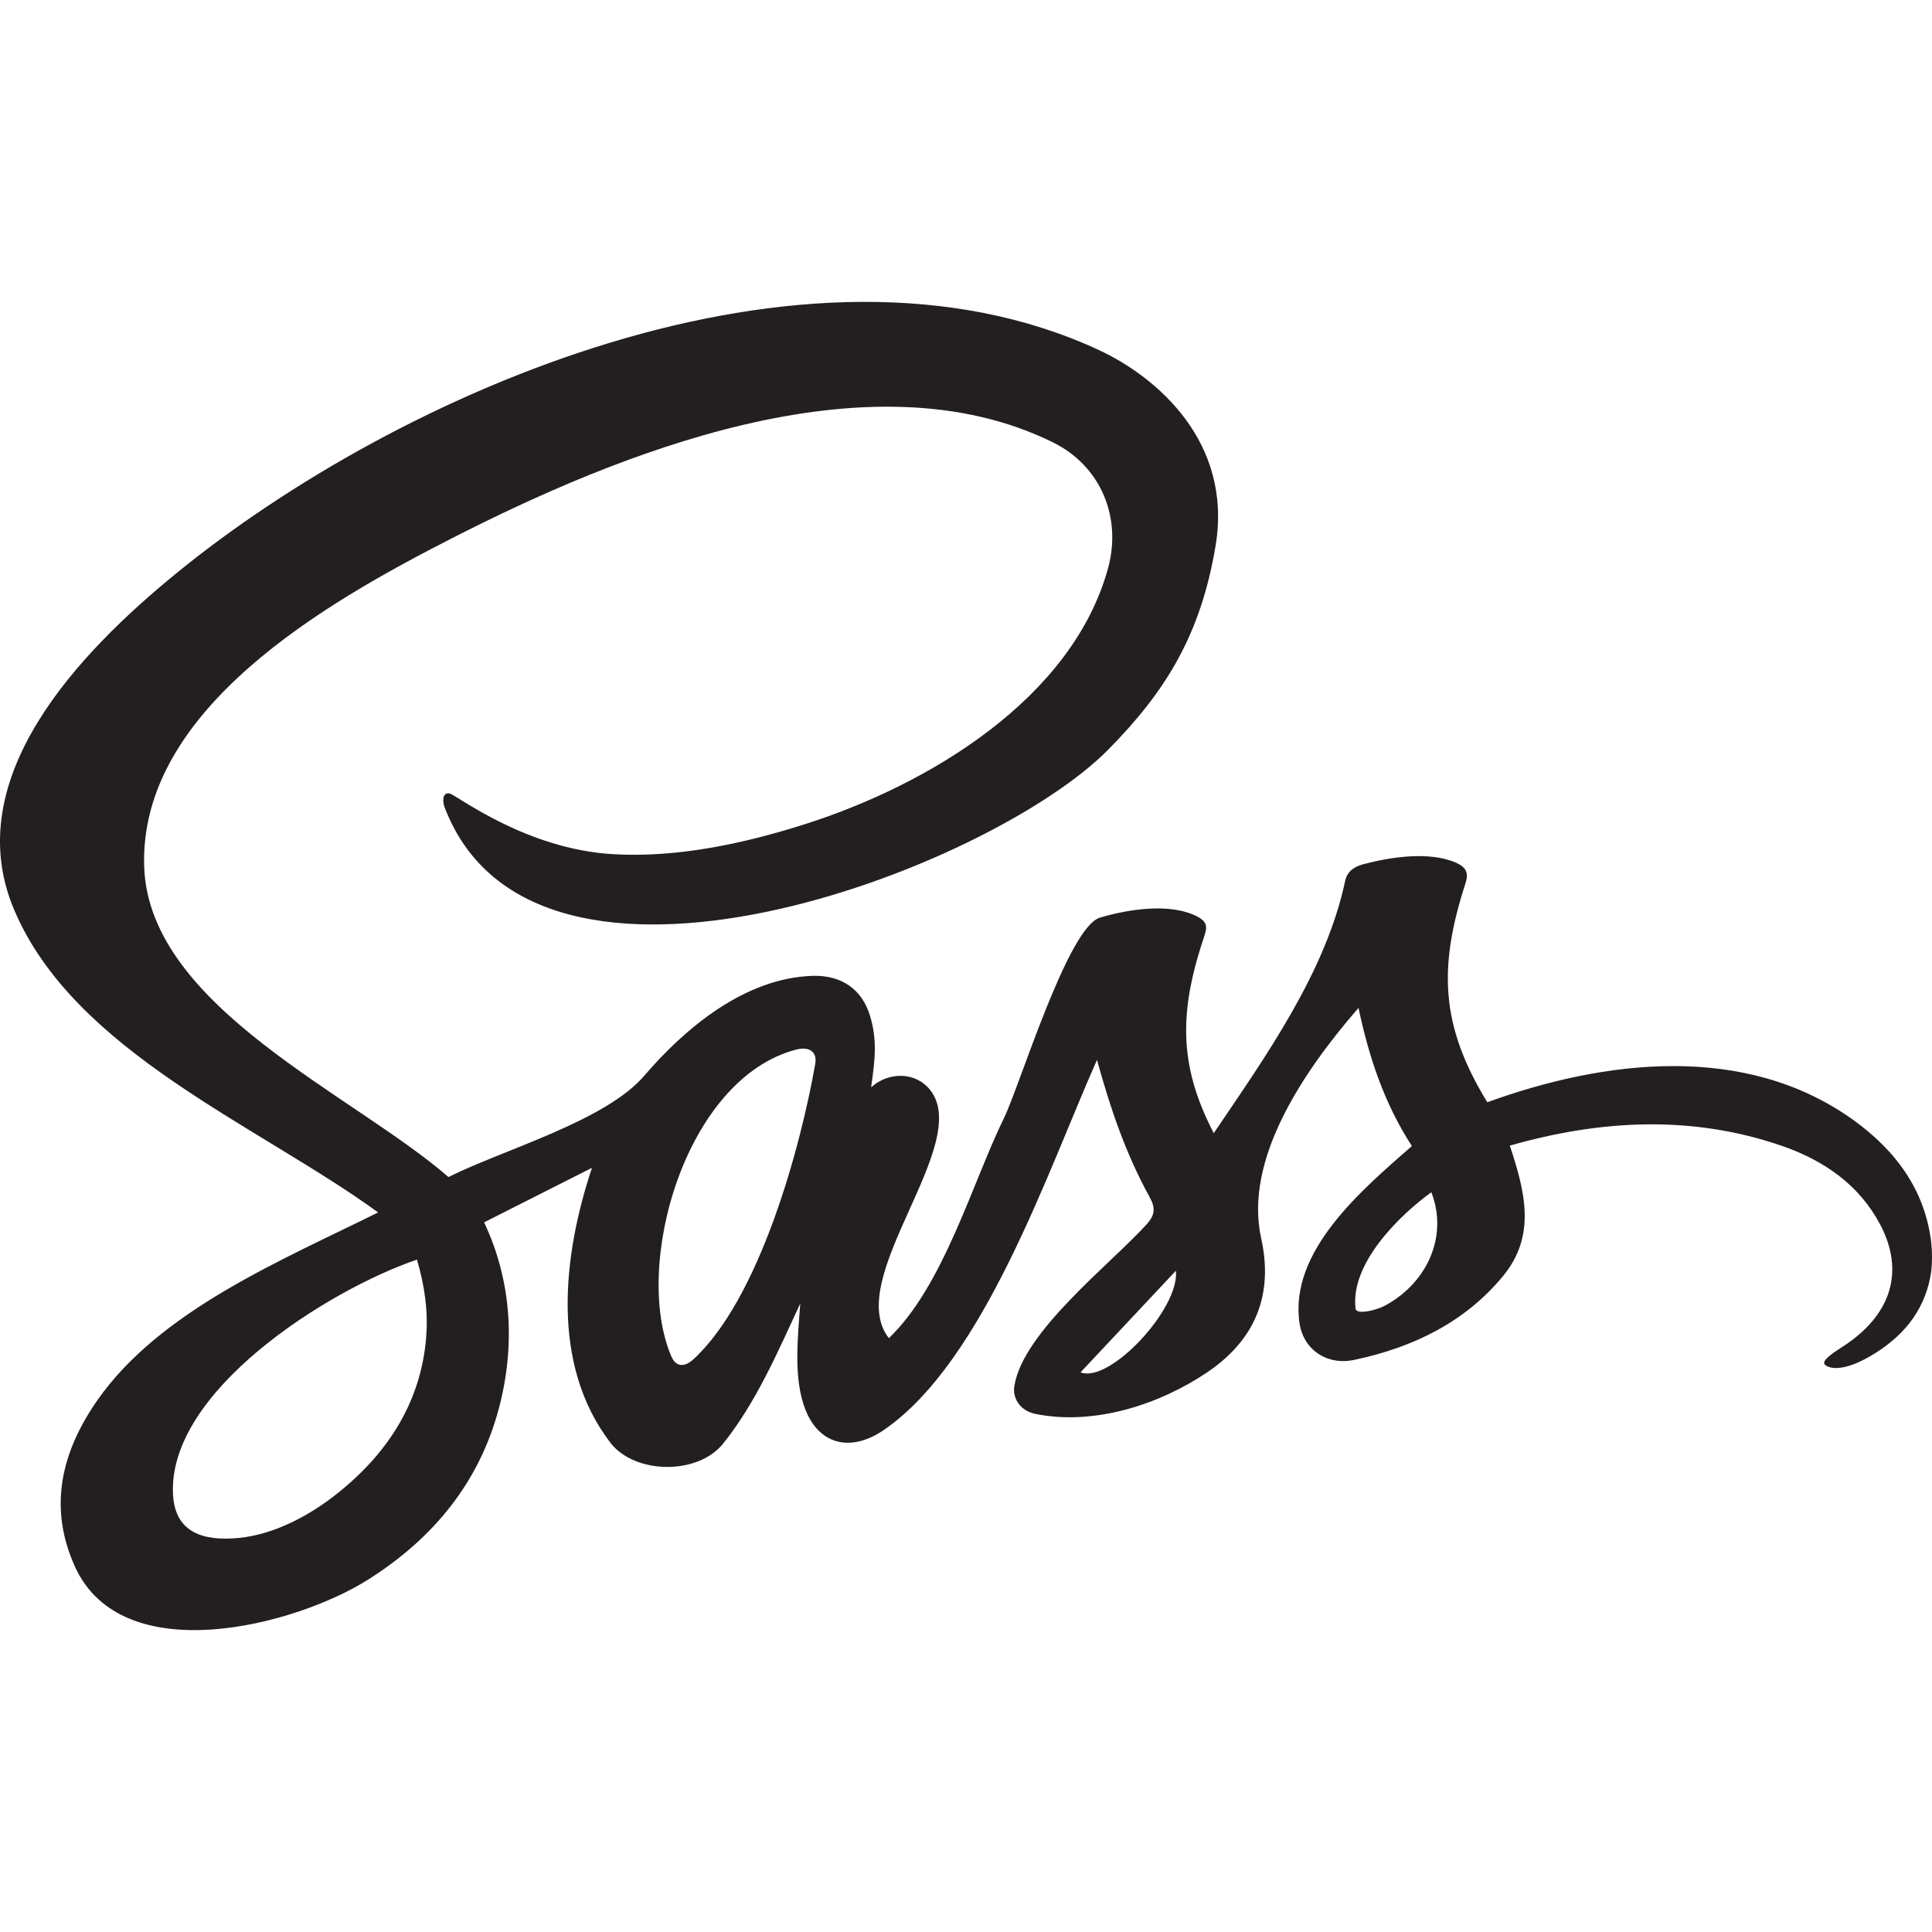
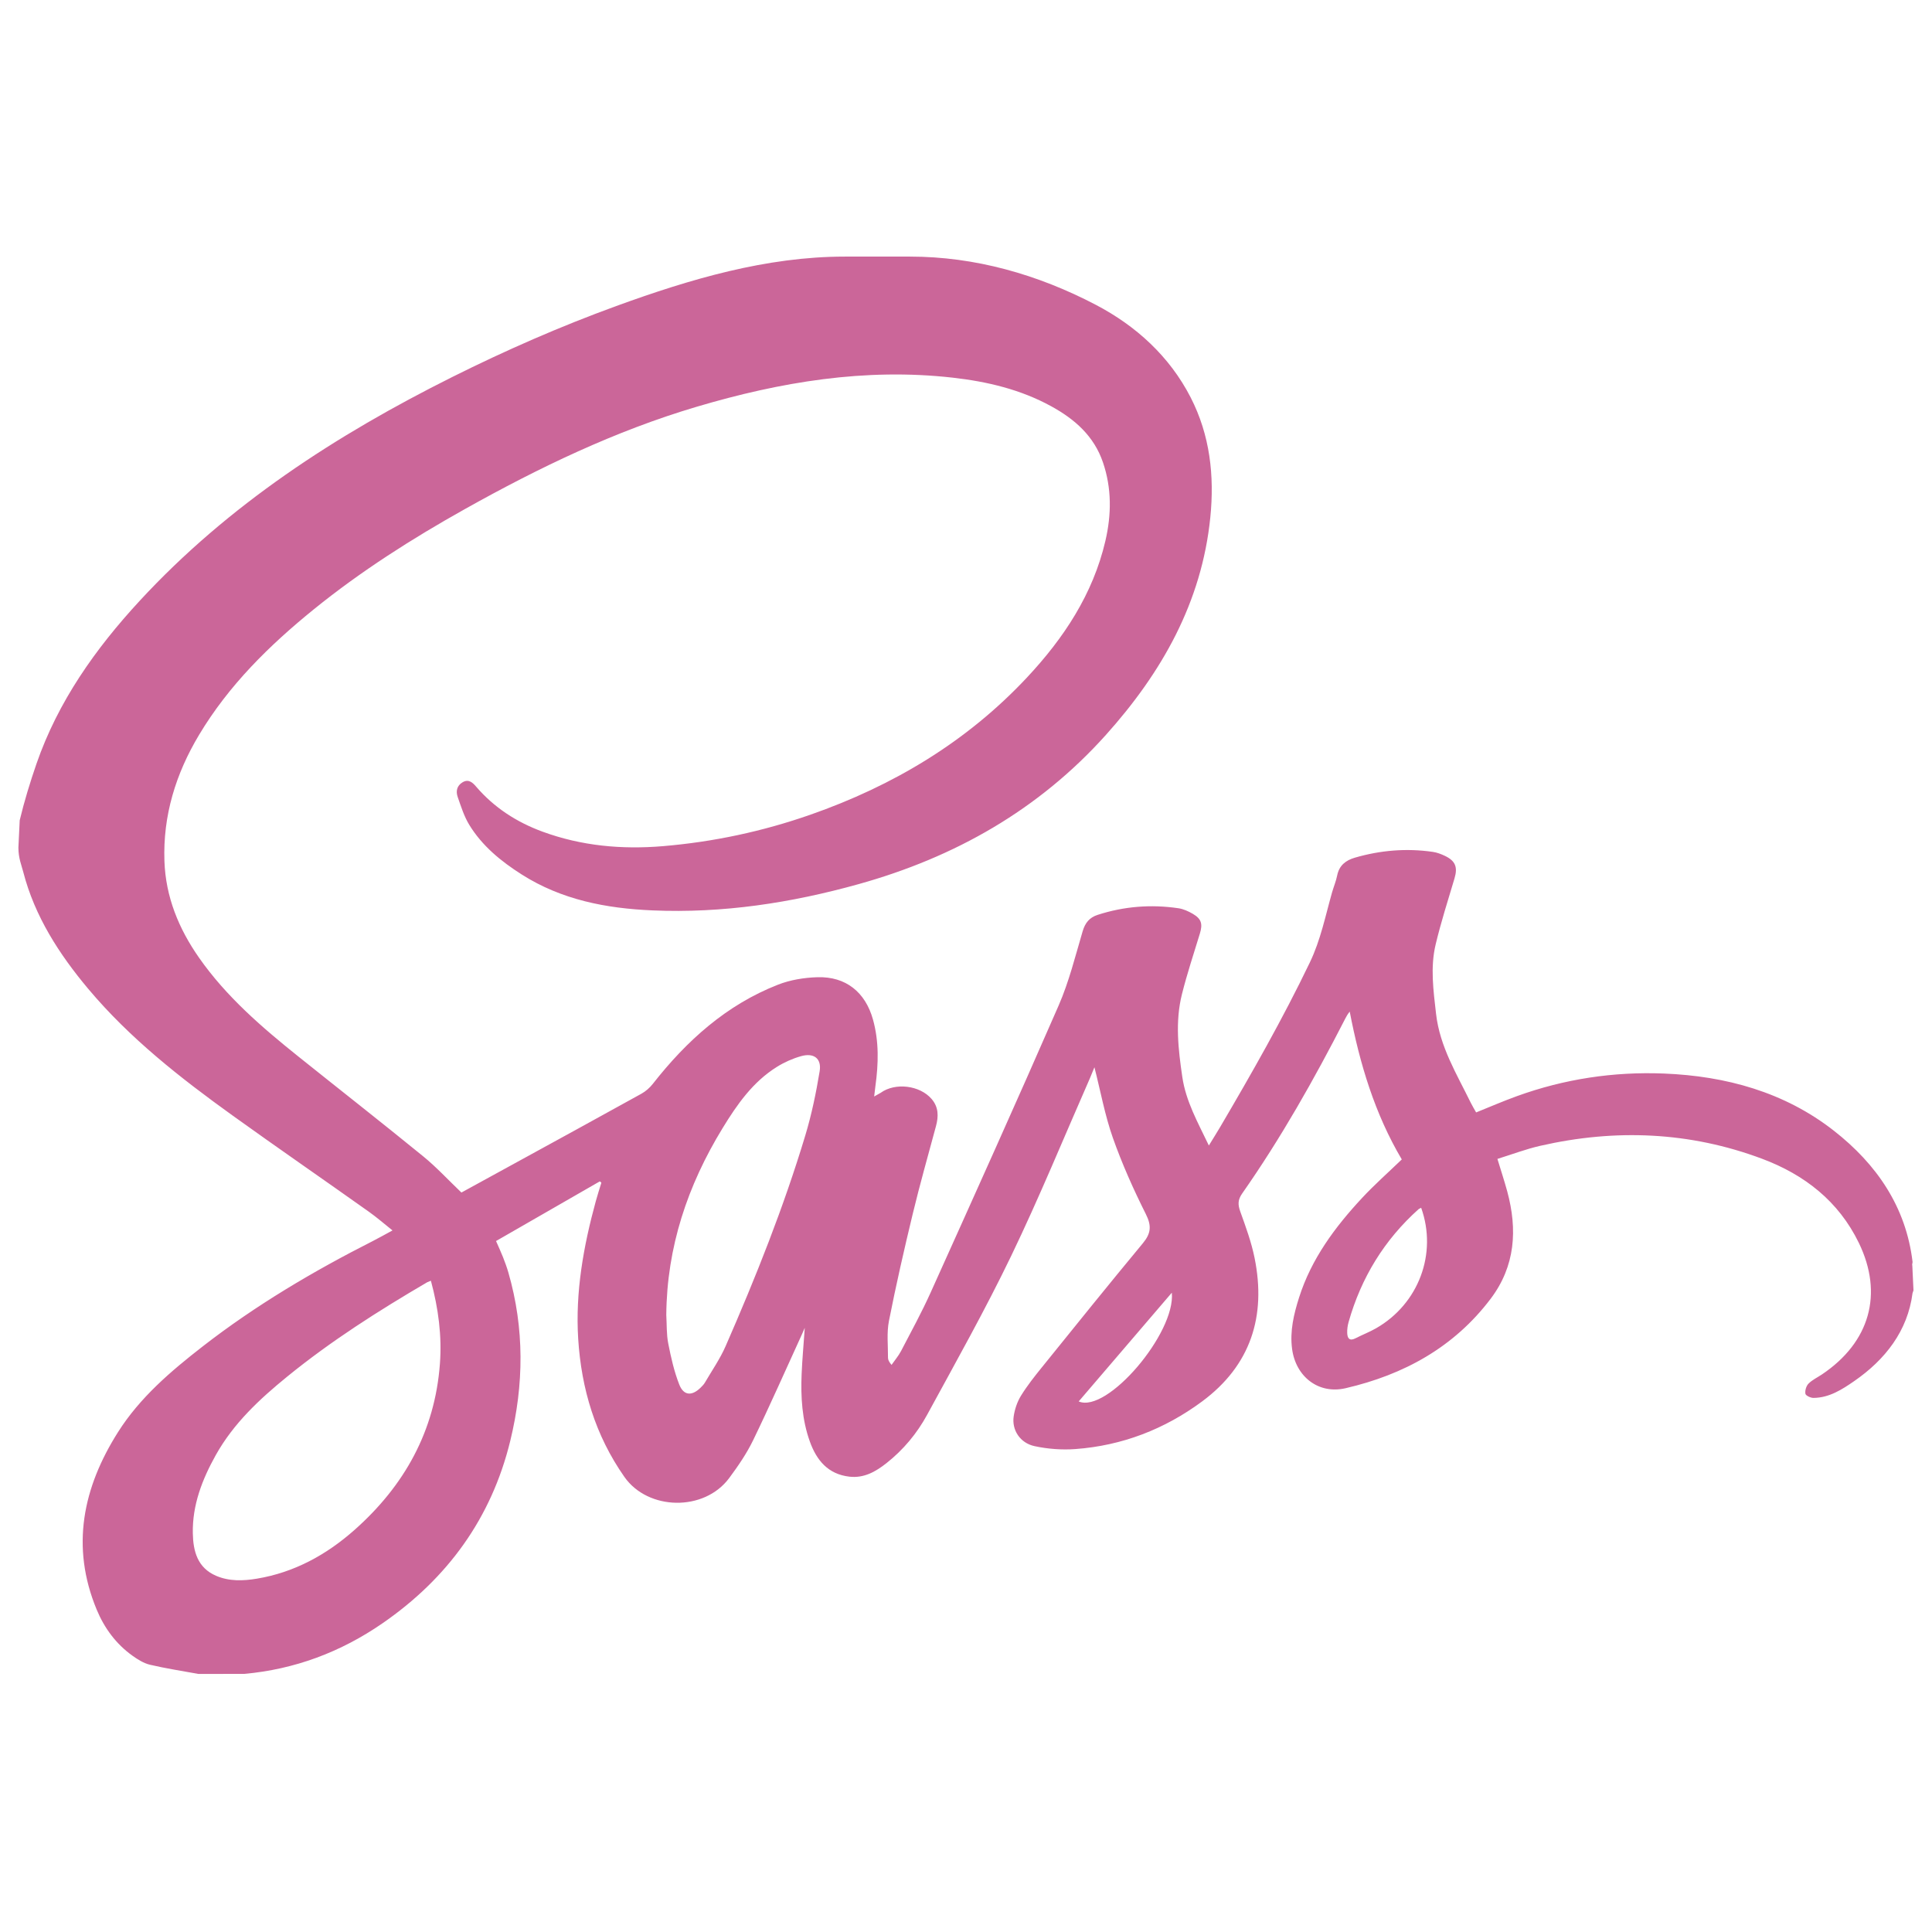
- <svg xmlns="http://www.w3.org/2000/svg" width="512" height="512" viewBox="0 0 512 512">
-   <path fill="#231F20" d="M511.784 329.108c-1.67-13.599-9.236-24.146-20.795-32.416 2.857 2.04 5.275 3.766-.055-.041-7.189-5.131-3.38-2.411-.047-.032-28.5-20.301-65.676-15.789-96.733-4.511-12.447-20.295-12.987-35.783-5.816-57.937.929-2.8.295-4.354-2.624-5.604-7.086-3.03-17.291-1.427-24.422.463-2.462.646-4.254 1.9-4.8 4.381-5.154 24.243-21.009 46.448-34.828 66.886-9.731-18.652-8.96-33.087-2.414-52.516.798-2.366.431-3.624-1.937-4.879-7.26-3.757-18.401-1.912-25.8.276-8.509 2.482-21.29 44.594-25.372 52.946-8.531 17.442-16.091 44.665-30.585 58.502-12.3-15.807 22.526-51.517 10.882-65.851-3.938-4.848-11.063-4.723-15.586-.616 1.085-7.608 1.648-12.609-.32-19.063-2.081-6.79-7.361-10.687-15.09-10.49-17.995.527-33.843 13.815-44.641 26.397-10.277 12.105-37.381 19.627-51.953 26.927-25.032-21.807-79.221-44.947-80.632-82.081-1.528-41.846 48.319-70.245 81.597-87.228 43.28-22.104 109.961-49.608 159.138-25.436 13.049 6.414 18.299 20.171 14.707 33.348-9.368 34.366-47.198 57.293-80.103 67.807-16.189 5.175-33.969 9.027-51.1 8.026-22.955-1.343-40.83-15.224-43.281-16.086-2.049-.389-1.888 2.261-1.347 3.664 23.816 62.433 144.417 16.681 175.956-15.371 15.189-15.421 24.413-30.365 28.351-53.894 4.616-27.583-15.634-44.842-31.004-51.957-77.918-36.072-185.636 11.168-244.553 59.327-25.568 20.901-57.552 54.11-42.874 88.946 15.93 37.805 64.736 57.19 96.503 80.312-25.704 12.773-57.862 25.983-74.518 49.933-9.524 13.729-12.903 28.359-5.811 43.966 12.572 27.568 58.285 15.622 77.573 3.471 17.67-11.13 29.563-26.07 34.7-45.228 4.455-16.609 3.541-33.866-3.856-49.512l28.585-14.458c-7.697 23.076-11.097 52.003 4.881 72.855 6.402 8.338 23.017 8.675 29.817.311 8.816-10.943 14.664-24.655 20.503-37.206-.682 9.373-1.856 19.996 1.377 28.165 3.71 9.373 12.126 11.291 20.792 5.343 26.52-18.203 43.398-68.652 56.463-98.062 3.552 12.829 7.473 24.548 13.957 36.376 1.602 2.903 1.407 4.774-.796 7.195-9.685 10.675-32.826 28.479-35.069 42.899-.524 3.371 1.713 6.599 5.686 7.37 15.573 3.108 32.838-2.531 45.482-11.078 13.188-8.922 17.446-21.087 14.245-35.515-4.576-20.771 10.993-43.98 25.801-61.03 2.719 12.908 6.816 25.331 14.143 36.606-13.075 11.483-32.58 27.764-29.779 46.939.988 6.865 7.135 11.301 14.514 9.736 15.783-3.324 29.416-10.113 39.37-22.146 9.023-10.855 5.792-22.701 1.856-34.635 23.872-6.815 48.022-8.177 71.831-.027 11.495 3.91 20.755 10.5 26.248 20.818 6.726 12.644 2.939 24.292-10.05 32.604-3.287 2.104-5.562 3.833-4.45 4.743 1.112.911 4.9 2.113 13.284-3.152 8.384-5.267 13.51-12.383 14.823-21.725a37.09 37.09 0 0 0-.024-7.755zm-398.838 25.259c-1.358 16.673-9.636 30.193-23.175 41.114-7.617 6.158-17.102 11.176-26.52 12.092-9.418.917-16.751-1.461-17.378-11.23-1.764-27.493 40.923-54.424 64.625-62.533 2.02 6.86 3.011 13.666 2.432 20.587l.016-.03zm103.102-72.453c-3.903 22.309-14.83 62.347-32.314 78.336-2.356 2.143-4.61 2.018-5.809-.771-10.345-24.059 3.671-73.669 33.082-81.328 3.457-.889 5.602.582 5.041 3.763zm70.311 81.768c8.422-8.962 16.834-17.916 25.269-26.927 1.043 10.021-17.571 29.964-25.269 26.927zm80.714-17.696c-2.348 1.273-7.621 2.515-7.827.835-1.482-12.085 11.816-24.874 20.067-30.867 4.453 11.343-.818 23.834-12.24 30.032z" />
+ <svg xmlns="http://www.w3.org/2000/svg" viewBox="0 0 128 128">
+   <path fill="#CB6699" fill-rule="evenodd" d="M1.219 56.156c0 .703.207 1.167.323 1.618.756 2.933 2.381 5.45 4.309 7.746 2.746 3.272 6.109 5.906 9.554 8.383 2.988 2.148 6.037 4.248 9.037 6.38.515.366 1.002.787 1.561 1.236-.481.26-.881.489-1.297.7-3.959 2.008-7.768 4.259-11.279 6.986-2.116 1.644-4.162 3.391-5.607 5.674-2.325 3.672-3.148 7.584-1.415 11.761.506 1.22 1.278 2.274 2.367 3.053.353.252.749.502 1.162.6 1.058.249 2.136.412 3.207.609l3.033-.002c3.354-.299 6.407-1.448 9.166-3.352 4.312-2.976 7.217-6.966 8.466-12.087.908-3.722.945-7.448-.125-11.153-.099-.344-.224-.681-.354-1.014-.13-.333-.283-.657-.463-1.072l6.876-3.954.103.088c-.125.409-.258.817-.371 1.23-.817 2.984-1.36 6.02-1.165 9.117.208 3.3 1.129 6.389 3.061 9.146 1.562 2.23 5.284 2.313 6.944.075.589-.795 1.16-1.626 1.589-2.513 1.121-2.315 2.159-4.671 3.23-7.011l.187-.428c-.077 1.108-.167 2.081-.208 3.055-.064 1.521.025 3.033.545 4.48.445 1.238 1.202 2.163 2.62 2.326.97.111 1.743-.333 2.456-.896 1.114-.879 2.019-1.965 2.691-3.199 1.901-3.491 3.853-6.961 5.576-10.54 1.864-3.871 3.494-7.855 5.225-11.792l.286-.698c.409 1.607.694 3.181 1.219 4.671.61 1.729 1.365 3.417 2.187 5.058.389.775.344 1.278-.195 1.928-2.256 2.72-4.473 5.473-6.692 8.223-.491.607-.98 1.225-1.389 1.888-.247.403-.411.894-.48 1.364-.133.898.422 1.764 1.383 1.971.878.189 1.813.259 2.708.193 3.097-.228 5.909-1.315 8.395-3.157 3.221-2.386 4.255-5.642 3.475-9.501-.211-1.047-.584-2.065-.947-3.074-.163-.455-.174-.774.123-1.198 2.575-3.677 4.775-7.578 6.821-11.569.081-.157.164-.314.306-.482.663 3.45 1.661 6.775 3.449 9.792-.912.879-1.815 1.676-2.632 2.554-1.799 1.934-3.359 4.034-4.173 6.595-.35 1.104-.619 2.226-.463 3.405.242 1.831 1.742 3.021 3.543 2.604 3.854-.892 7.181-2.708 9.612-5.925 1.636-2.166 1.785-4.582 1.1-7.113-.188-.688-.411-1.365-.651-2.154.951-.295 1.878-.649 2.837-.868 4.979-1.136 9.904-.938 14.702.86 2.801 1.05 5.064 2.807 6.406 5.571 1.639 3.379.733 6.585-2.452 8.721-.297.199-.637.356-.883.605-.151.153-.242.459-.205.67.021.123.346.277.533.275 1.047-.008 1.896-.557 2.711-1.121 2.042-1.413 3.532-3.314 3.853-5.817l.063-.188-.077-1.63c-.031-.094.023-.187.016-.258-.434-3.645-2.381-6.472-5.213-8.688-3.28-2.565-7.153-3.621-11.249-3.788-3.338-.136-6.619.36-9.765 1.503-.897.325-1.786.71-2.688 1.073-.121-.219-.251-.429-.358-.646-.926-1.896-2.048-3.708-2.296-5.882-.176-1.544-.392-3.086-.025-4.613.353-1.469.813-2.913 1.246-4.362.223-.746.066-1.164-.646-1.5-.248-.117-.518-.219-.786-.258-1.75-.254-3.476-.109-5.171.384-.6.175-1.036.511-1.169 1.175-.076.381-.231.746-.339 1.122-.443 1.563-.757 3.156-1.473 4.645-1.794 3.735-3.842 7.329-5.938 10.897-.227.385-.466.763-.752 1.23-.736-1.54-1.521-2.922-1.759-4.542-.269-1.832-.481-3.661-.025-5.479.339-1.356.782-2.687 1.19-4.025.193-.636.104-.97-.472-1.305-.291-.169-.62-.319-.948-.368-1.815-.269-3.603-.128-5.354.438-.543.176-.828.527-.994 1.087-.488 1.652-.904 3.344-1.589 4.915-2.774 6.36-5.628 12.687-8.479 19.013-.595 1.321-1.292 2.596-1.963 3.882-.17.326-.418.613-.63.919-.17-.201-.236-.339-.235-.477.005-.813-.092-1.65.063-2.436.469-2.378 1.009-4.743 1.578-7.099.47-1.946 1.017-3.874 1.538-5.807.175-.647.178-1.252-.287-1.796-.781-.911-2.413-1.111-3.381-.409l-.428.242.083-.69c.204-1.479.245-2.953-.161-4.41-.506-1.816-1.802-2.861-3.686-2.803-.878.027-1.8.177-2.613.497-3.419 1.34-6.048 3.713-8.286 6.568-.203.259-.471.495-.757.654-2.893 1.604-5.795 3.188-8.696 4.778l-3.229 1.769c-.866-.826-1.653-1.683-2.546-2.41-2.727-2.224-5.498-4.393-8.244-6.592-2.434-1.949-4.792-3.979-6.596-6.56-1.342-1.92-2.207-4.021-2.29-6.395-.105-3.025.753-5.789 2.293-8.362 1.97-3.292 4.657-5.934 7.611-8.327 3.125-2.53 6.505-4.678 10.008-6.639 4.901-2.743 9.942-5.171 15.347-6.774 5.542-1.644 11.165-2.585 16.965-1.929 2.28.258 4.494.78 6.527 1.895 1.557.853 2.834 1.97 3.428 3.716.586 1.718.568 3.459.162 5.204-.825 3.534-2.76 6.447-5.195 9.05-3.994 4.267-8.866 7.172-14.351 9.091-3.165 1.107-6.421 1.802-9.765 2.083-2.729.229-5.401-.013-7.985-.962-1.711-.629-3.201-1.591-4.399-2.987-.214-.25-.488-.521-.887-.287-.391.23-.46.602-.329.979.219.626.421 1.278.762 1.838.857 1.405 2.107 2.424 3.483 3.298 2.643 1.681 5.597 2.246 8.66 2.377 4.648.201 9.183-.493 13.654-1.74 6.383-1.78 11.933-4.924 16.384-9.884 3.706-4.13 6.353-8.791 6.92-14.419.277-2.747-.018-5.438-1.304-7.944-1.395-2.715-3.613-4.734-6.265-6.125-3.862-2.025-8.03-3.204-12.332-3.204h-4.31c-5.21 0-10.247 1.493-15.143 3.274-3.706 1.349-7.34 2.941-10.868 4.703-7.683 3.839-14.838 8.468-20.715 14.833-2.928 3.171-5.407 6.67-6.833 10.79-.417 1.206-.813 2.499-1.111 3.746m27.839 36.013c-.333 4.459-2.354 8.074-5.657 11.002-1.858 1.646-3.989 2.818-6.471 3.23-.9.149-1.821.185-2.694-.188-1.245-.532-1.524-1.637-1.548-2.814-.037-1.876.62-3.572 1.521-5.186 1.176-2.104 2.9-3.708 4.741-5.206 2.9-2.361 6.046-4.359 9.268-6.245l.243-.1c.498 1.84.735 3.657.597 5.507zm25.158-19.379c-.235 1.424-.529 2.849-.945 4.229-1.438 4.777-3.285 9.406-5.282 13.973-.369.845-.906 1.616-1.373 2.417-.072.124-.179.231-.283.334-.578.571-1.126.541-1.418-.206-.34-.868-.549-1.797-.729-2.716-.121-.617-.092-1.265-.13-1.897.039-4.494 1.41-8.578 3.736-12.38.959-1.568 2.003-3.062 3.598-4.054.49-.305 1.04-.55 1.595-.706.85-.239 1.372.154 1.231 1.006zm17.164 21.868l6.169-7.203c.257 2.675-4.29 8.015-6.169 7.203zm19.703-4.847c-.436.25-.911.43-1.358.661-.409.212-.544-.002-.556-.354-.008-.239.027-.489.093-.721.833-2.938 2.366-5.446 4.647-7.486l.16-.082c1.085 3.035-.169 6.368-2.986 7.982z" clip-rule="evenodd" />
</svg>
